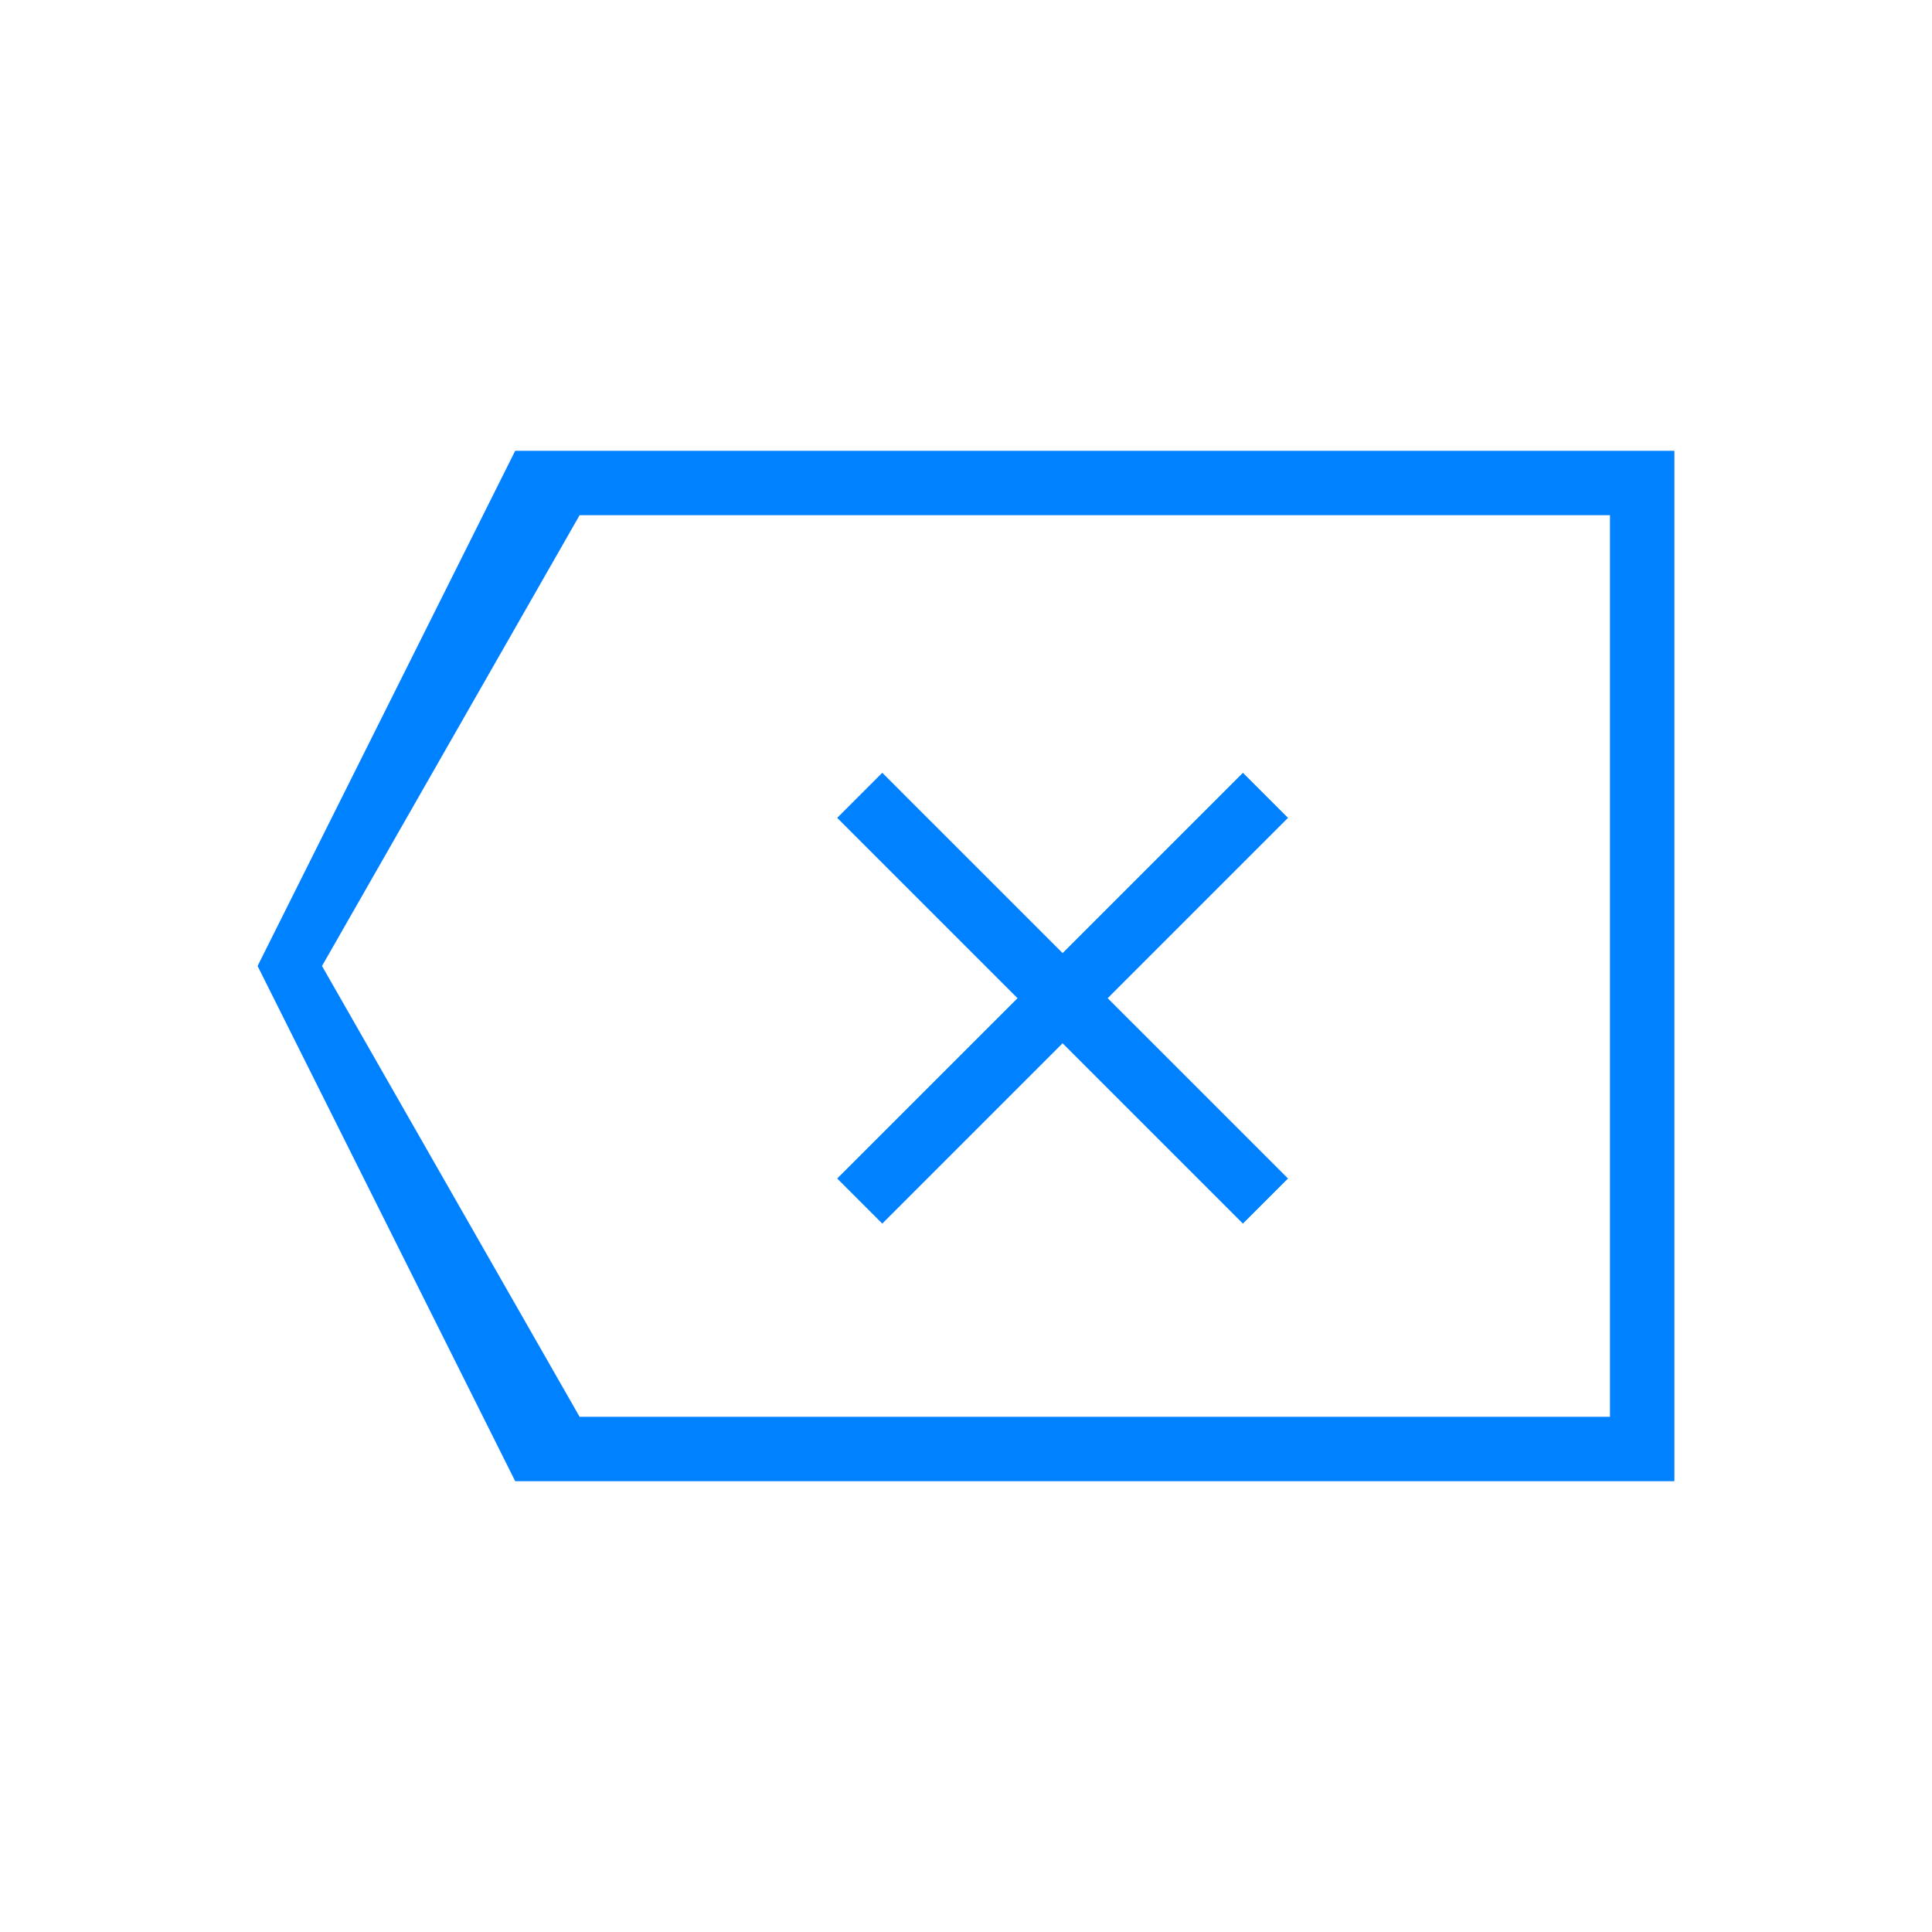
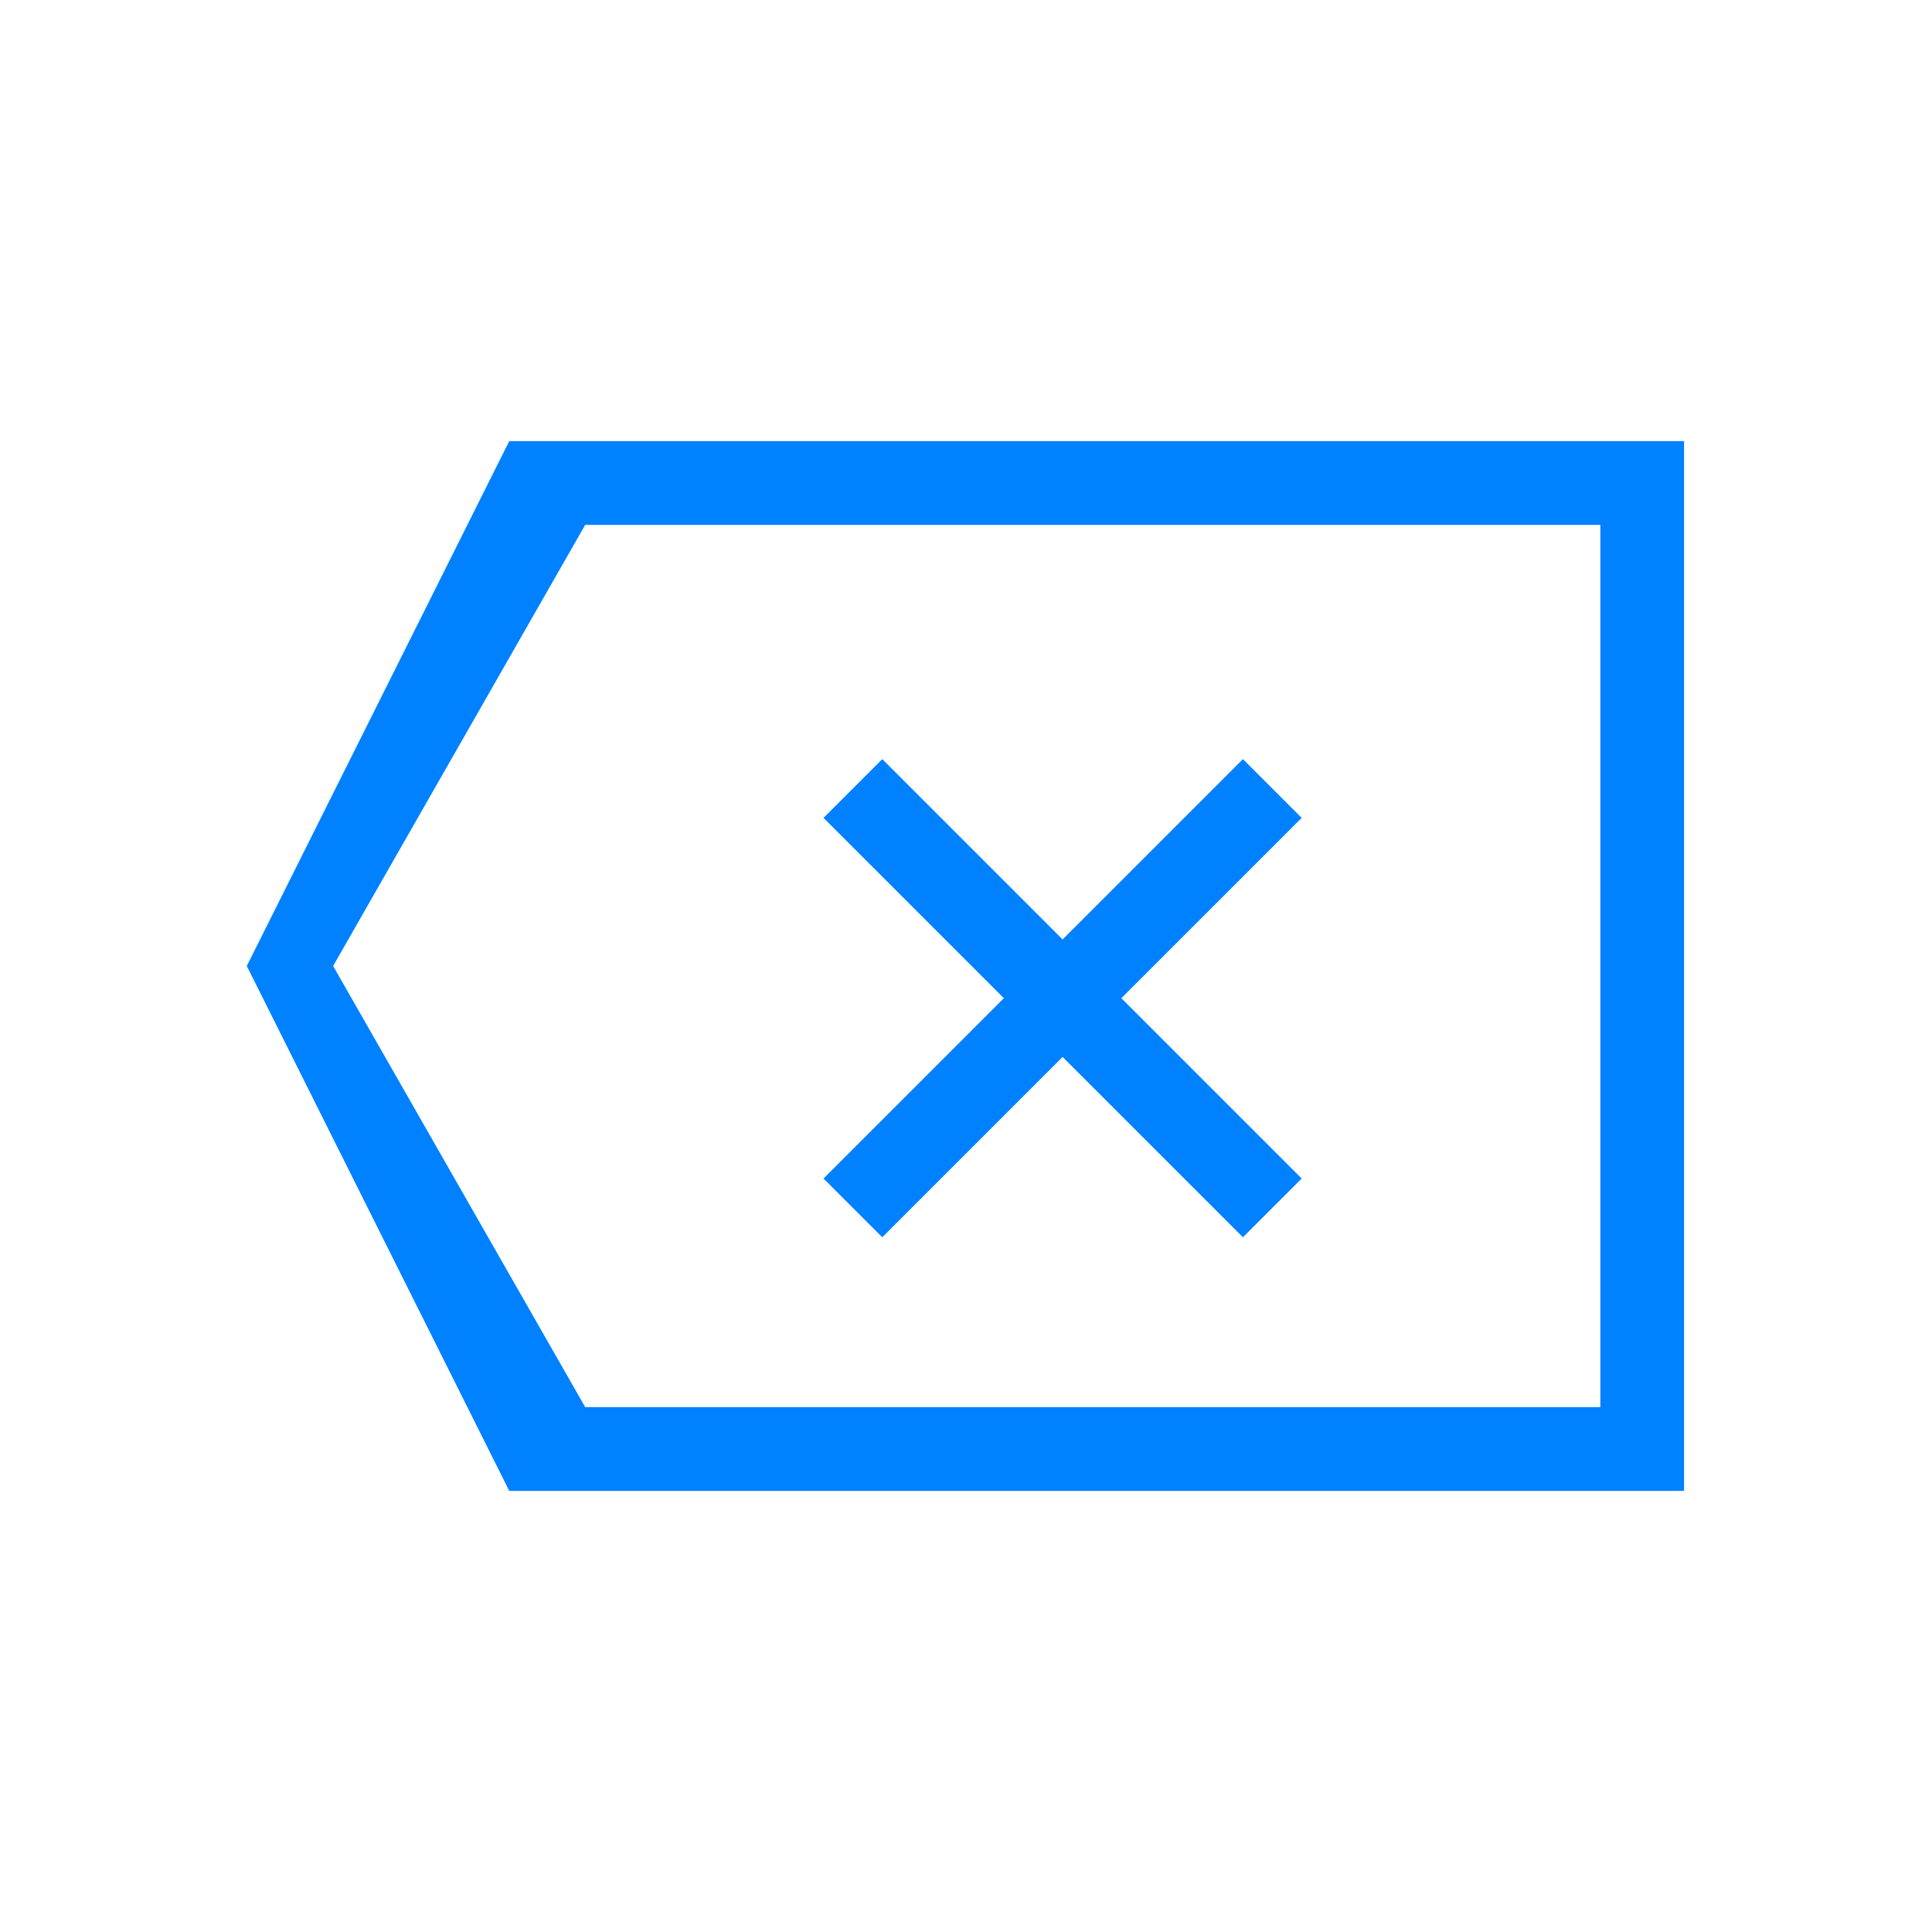
<svg xmlns="http://www.w3.org/2000/svg" width="30px" height="30px" viewBox="0 0 30 30" version="1.1">
-   <g id="计算器" stroke="none" stroke-width="1" fill="none" fill-rule="evenodd">
-     <g id="计算器-切图light" transform="translate(-352, -138)">
-       <g id="clear_press" transform="translate(352, 138)">
-         <g id="clear_normal" transform="translate(4, 7)" fill="#0081FF" fill-rule="nonzero">
+   <g id="科学计数模式" stroke="none" stroke-width="1" fill="none" fill-rule="evenodd">
+     <g id="计算器-切图light" transform="translate(-501, -440)">
+       <g id="clear_normal备份-3" transform="translate(501, 440)">
+         <g id="clear_normal" transform="translate(4, 7)" fill="#0081FF" fill-rule="nonzero" stroke="#0081FF" stroke-width="0.3">
          <path d="M22,0 L22,16 L4,16 L0,8 L4,0 L22,0 Z M21,1 L5,1 L1,8 L5,15 L21,15 L21,1 Z" id="Rectangle" />
          <polygon id="Combined-Shape" points="10.05 11.65 9.7 12 9 11.3 9.35 10.95 11.8 8.5 9.35 6.05 9 5.7 9.7 5 10.05 5.35 12.5 7.8 14.95 5.35 15.3 5 16 5.7 15.65 6.05 13.2 8.5 15.65 10.95 16 11.3 15.3 12 14.95 11.65 12.5 9.2" />
        </g>
        <rect id="矩形" x="0" y="0" width="30" height="30" />
      </g>
    </g>
  </g>
</svg>
